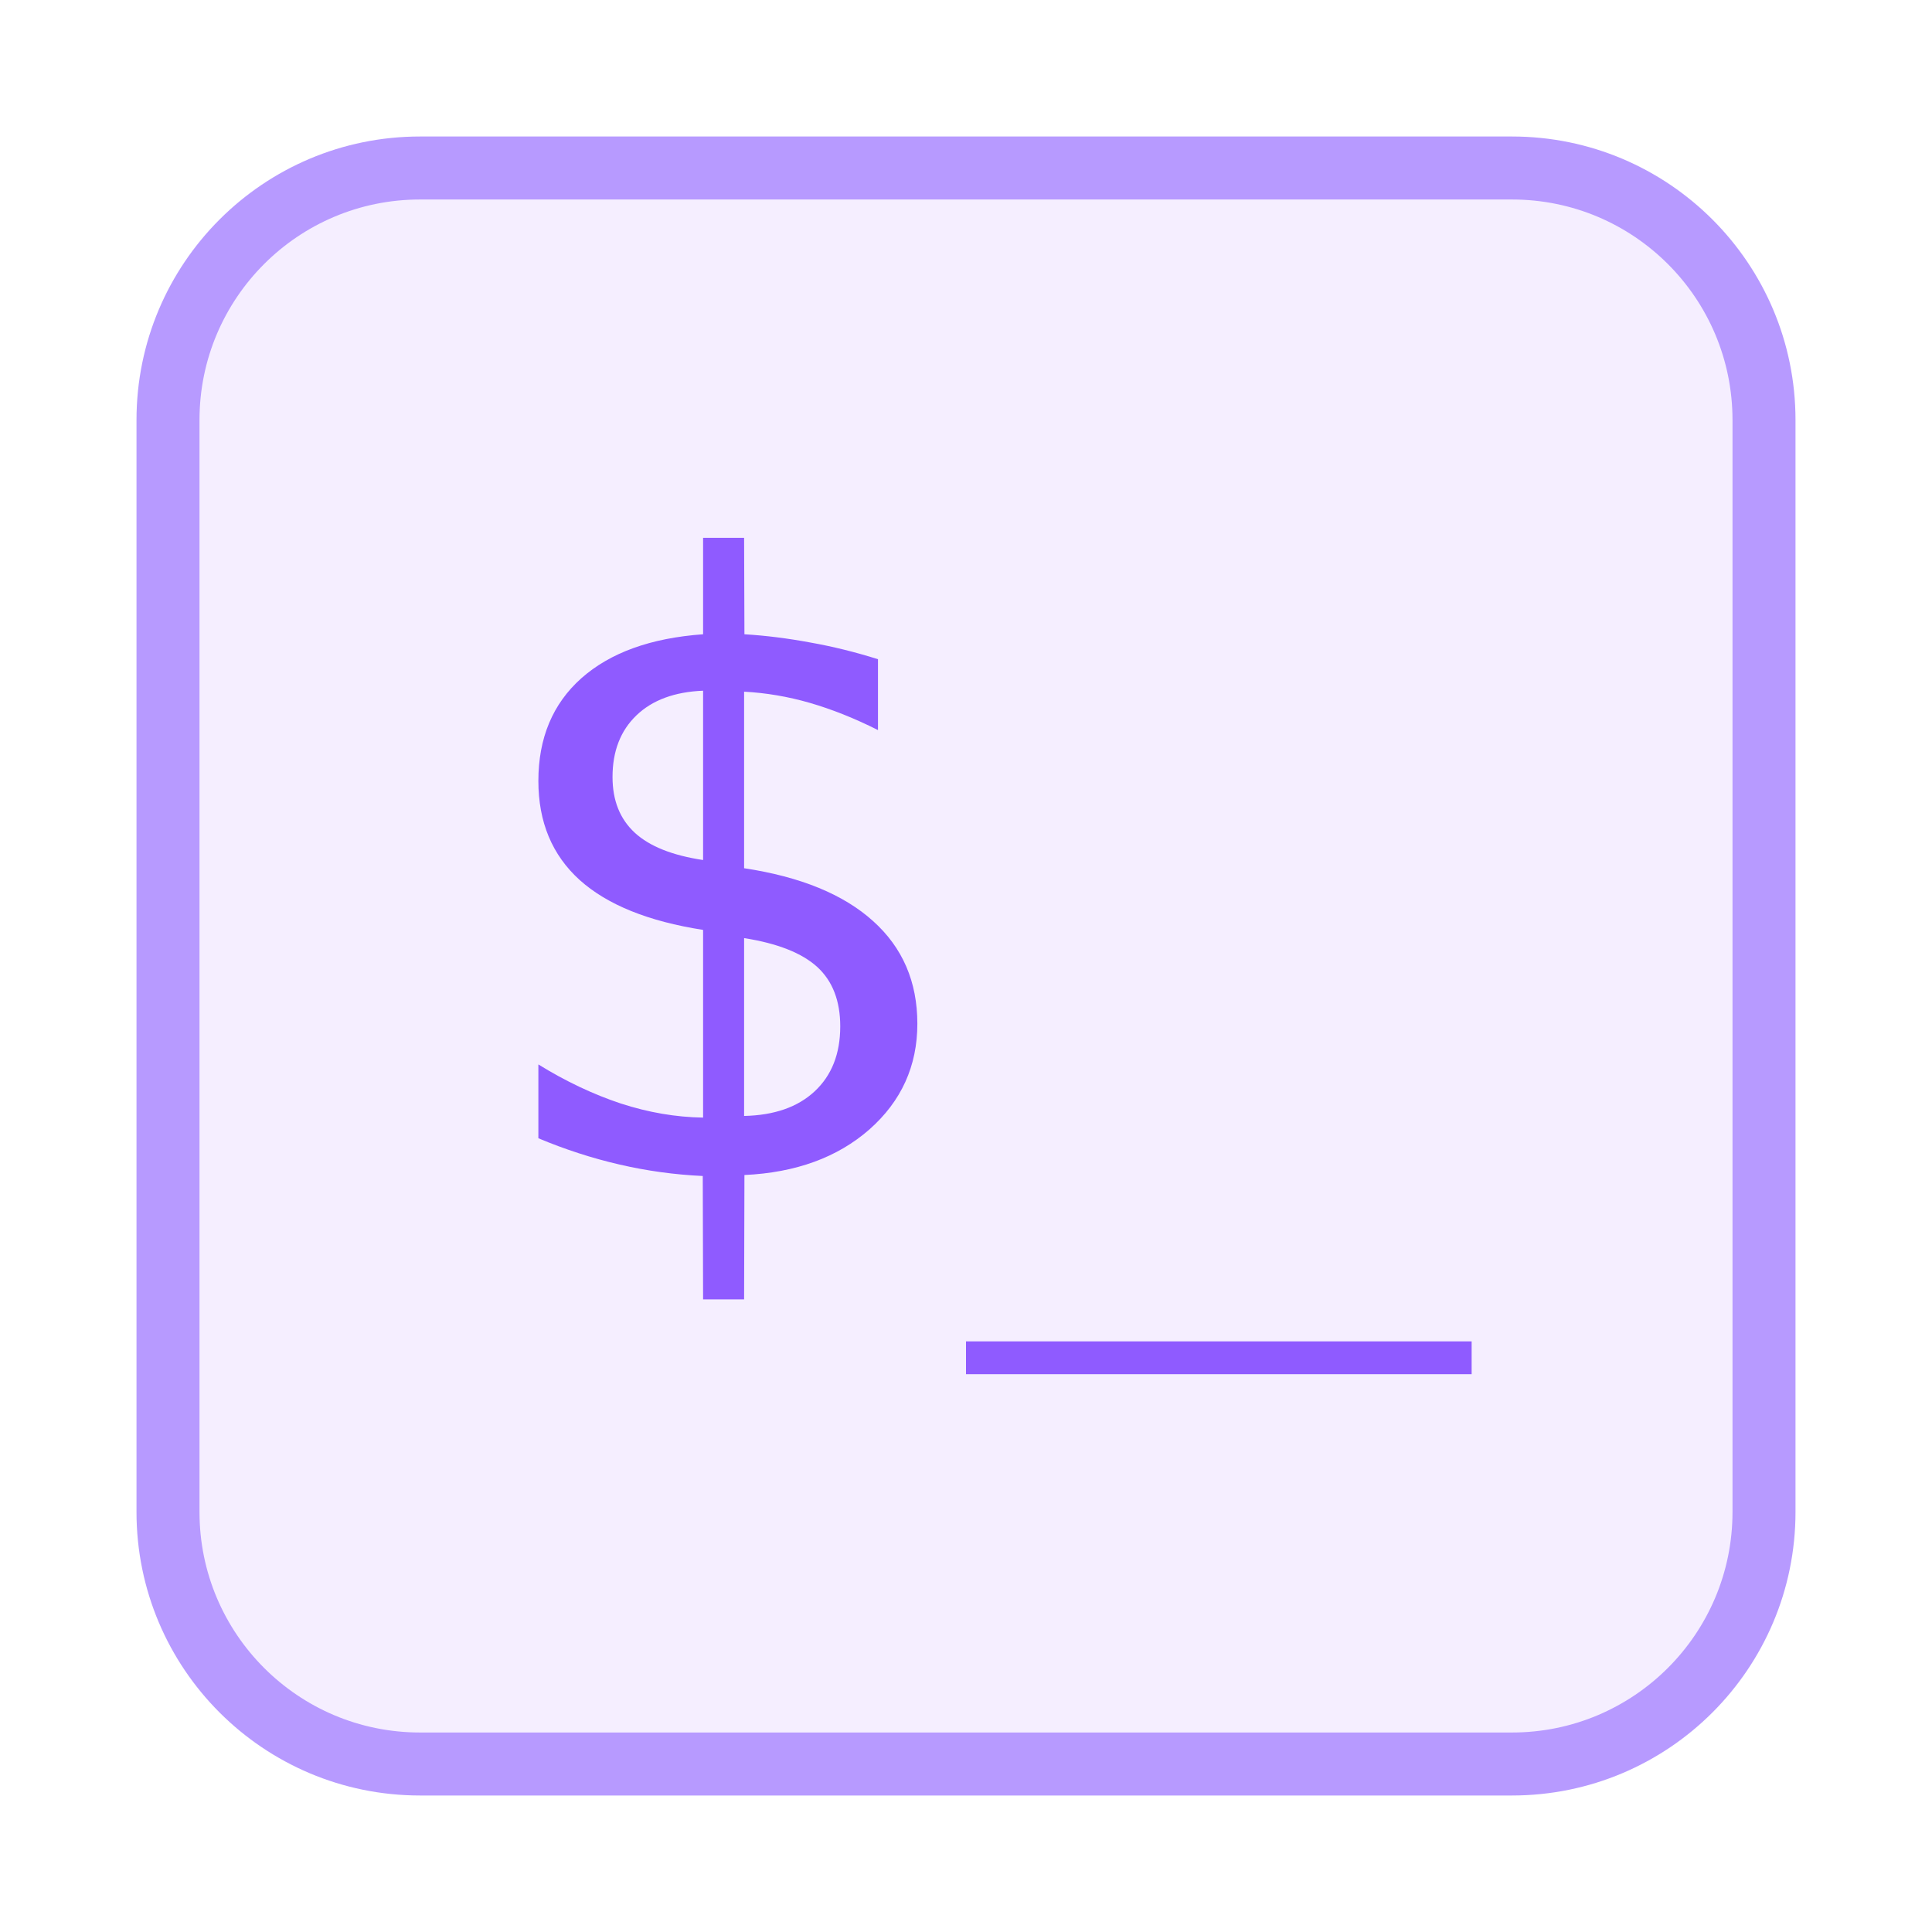
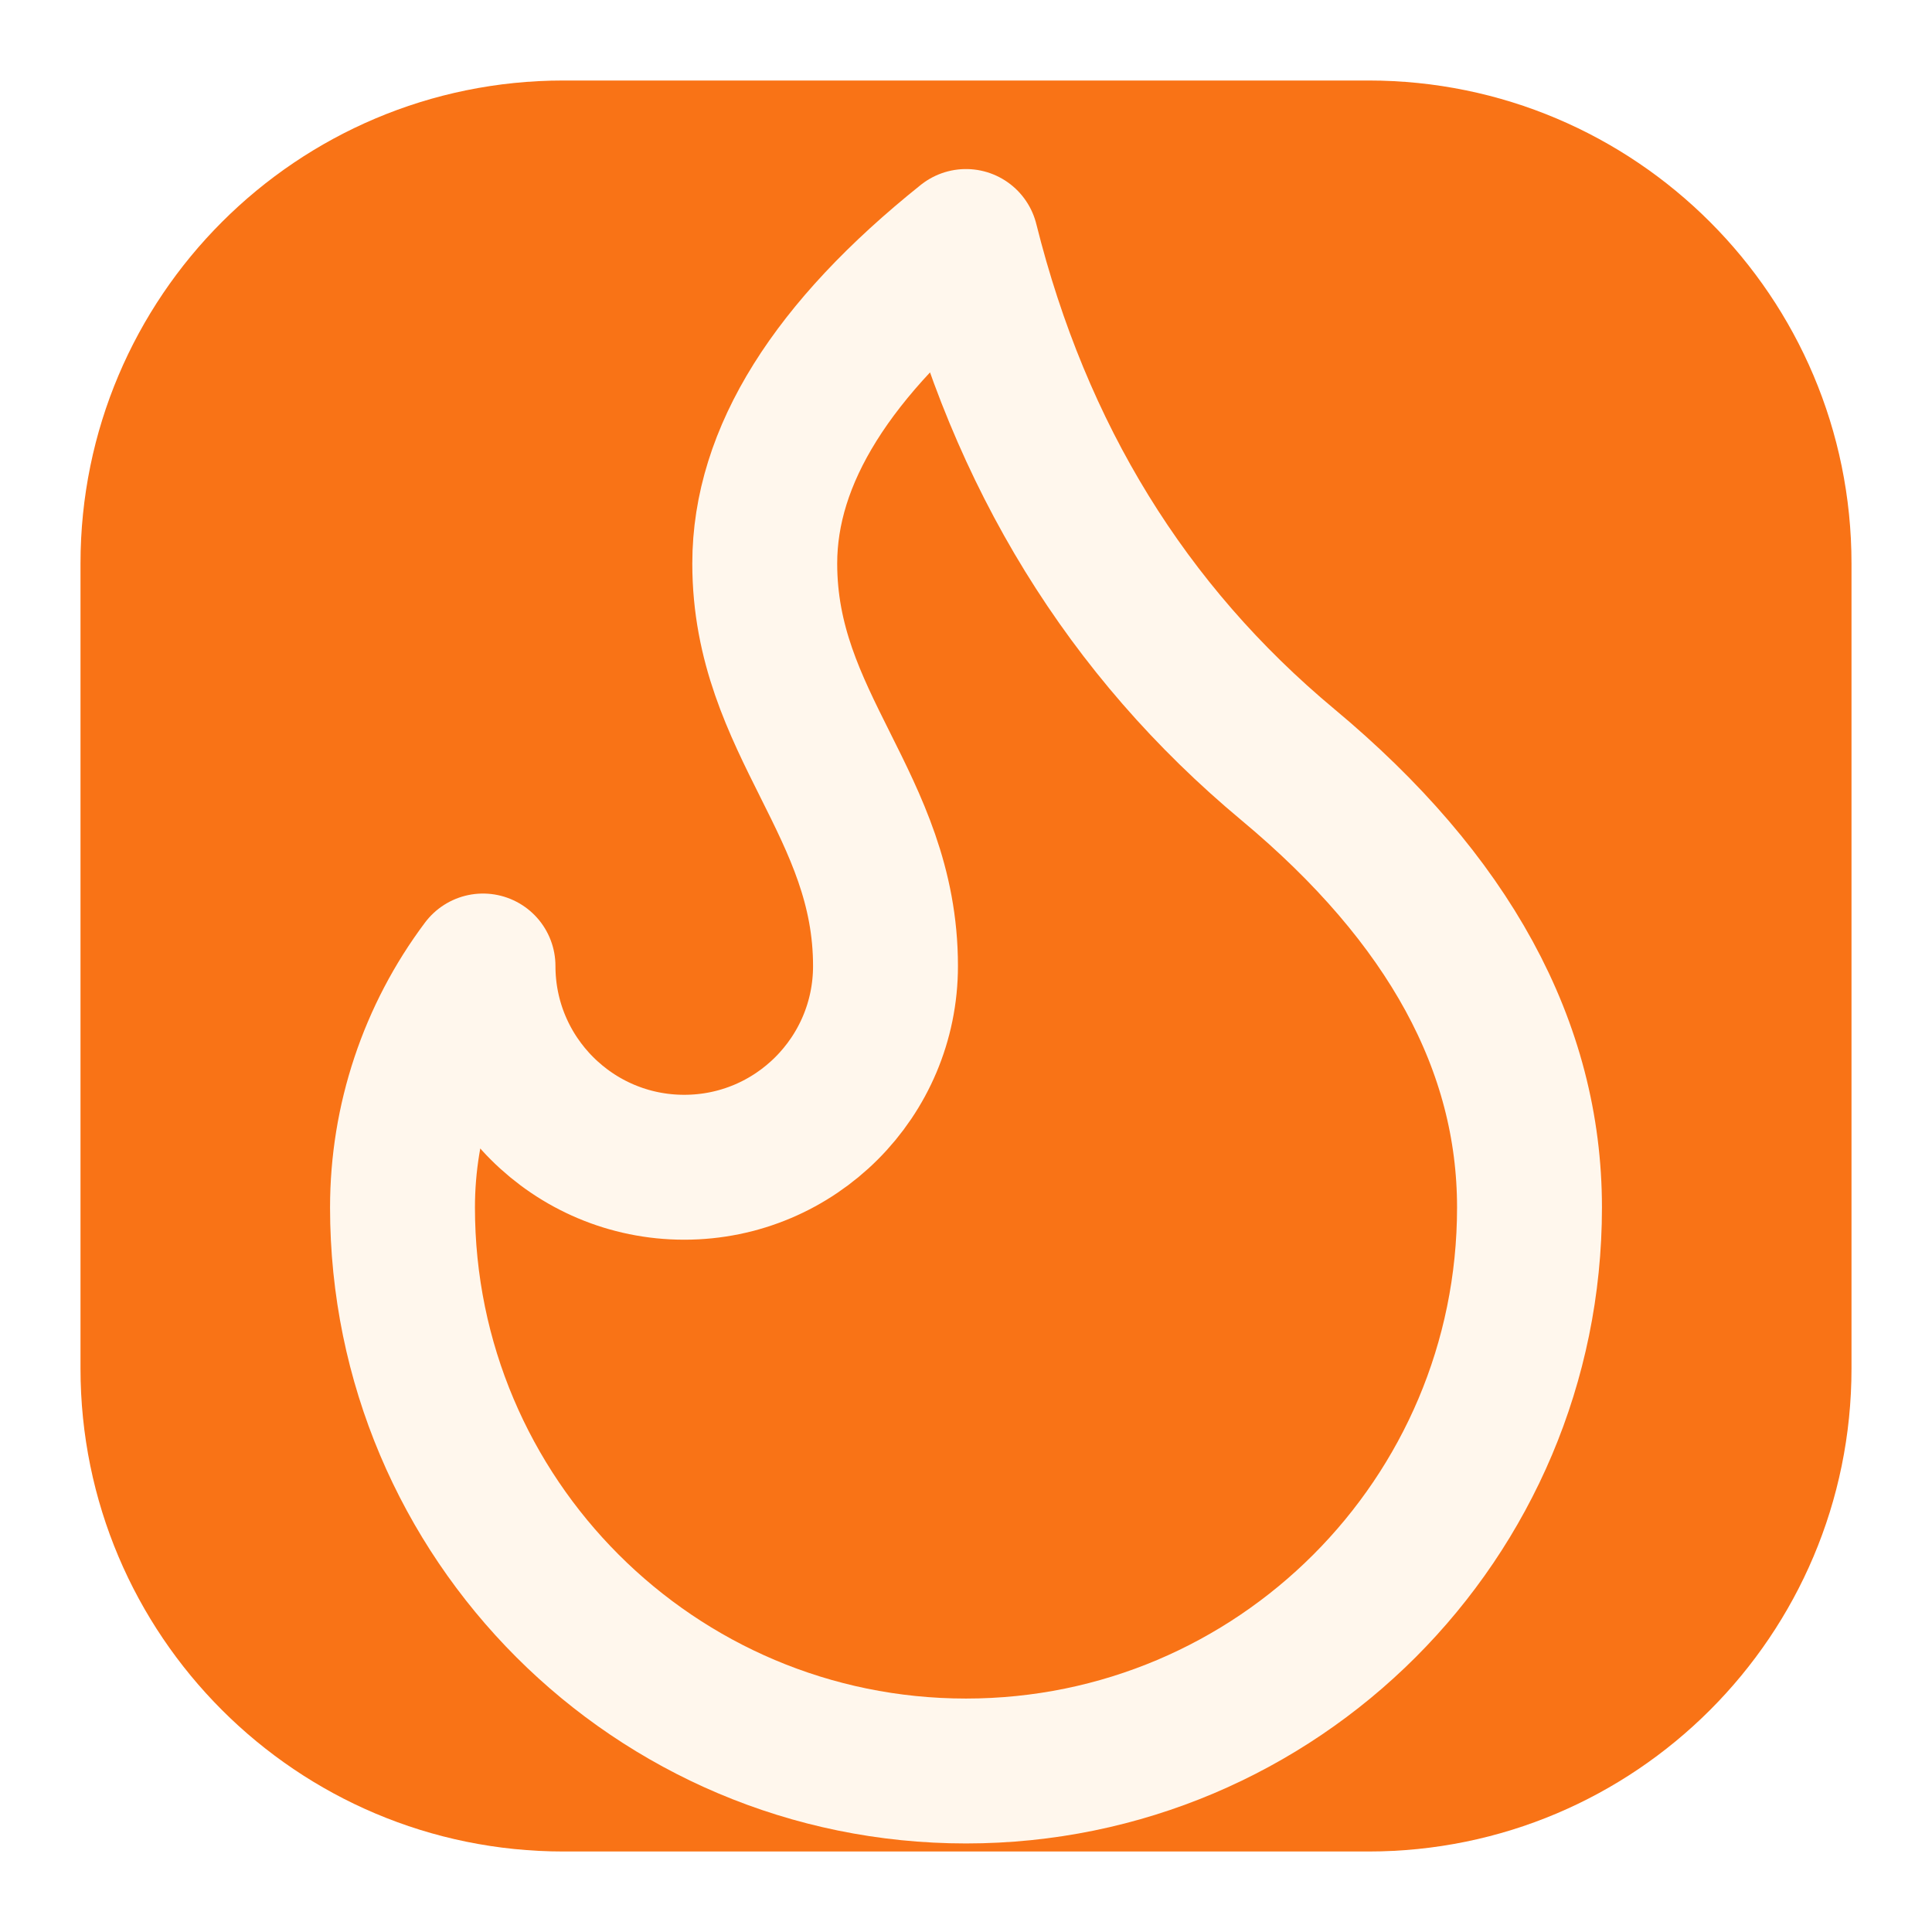
- <svg xmlns="http://www.w3.org/2000/svg" version="1.1" width="92" height="92">
-   <svg width="92" height="92" viewBox="0 0 92 92" fill="none">
-     <rect x="8" y="8" width="76" height="76" rx="12" fill="#F5EEFF" stroke="#B79AFF" stroke-width="3" />
-     <text x="46" y="56" text-anchor="middle" font-family="monospace" font-size="40" fill="#8F5BFF">$<tspan dx="0" dy="0">_</tspan>
-     </text>
-   </svg>
-   <style>@media (prefers-color-scheme: light) { :root { filter: none; } }
- @media (prefers-color-scheme: dark) { :root { filter: none; } }
- </style>
+ <svg xmlns="http://www.w3.org/2000/svg" viewBox="0 0 24 24" fill="none">
+   <rect x="1" y="1" width="22" height="22" rx="6" fill="#F97316" />
+   <path d="M12 3q1 4 4 6.5t3 5.5a1 1 0 0 1-14 0 5 5 0 0 1 1-3 1 1 0 0 0 5 0c0-2-1.5-3-1.5-5q0-2 2.5-4" stroke="#FFF7ED" stroke-linecap="round" stroke-linejoin="round" stroke-width="1.8" />
</svg>
